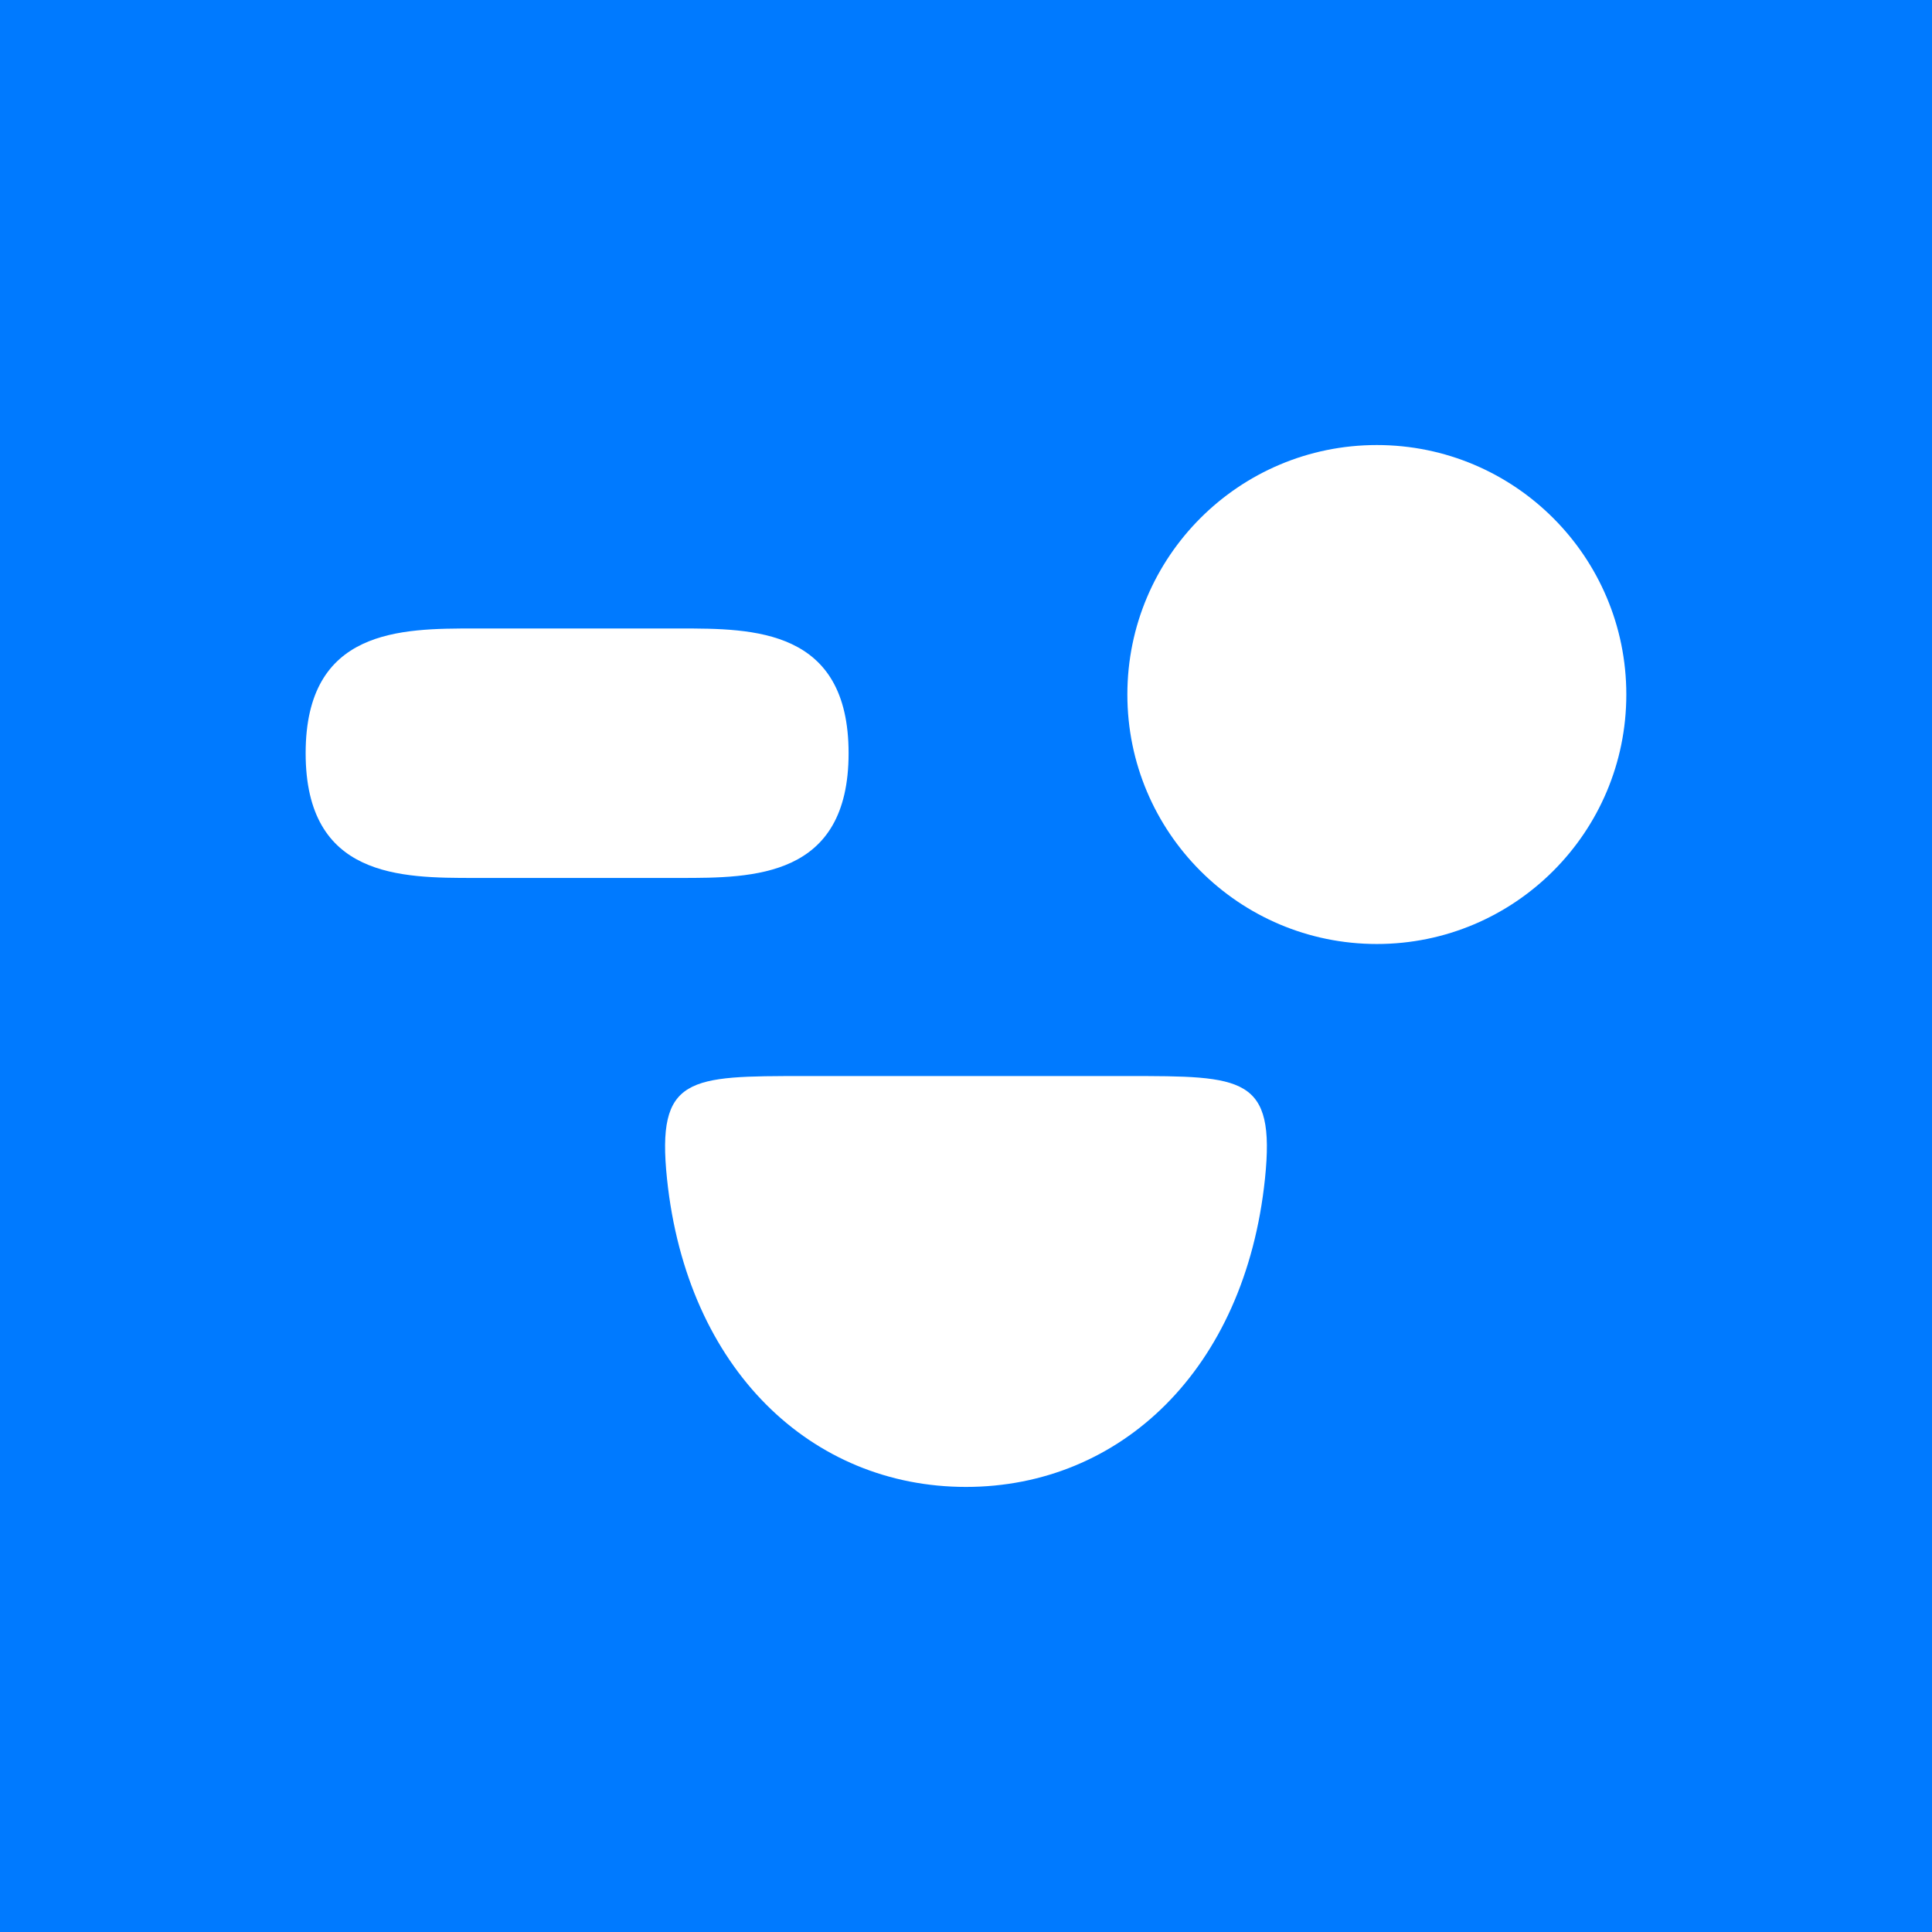
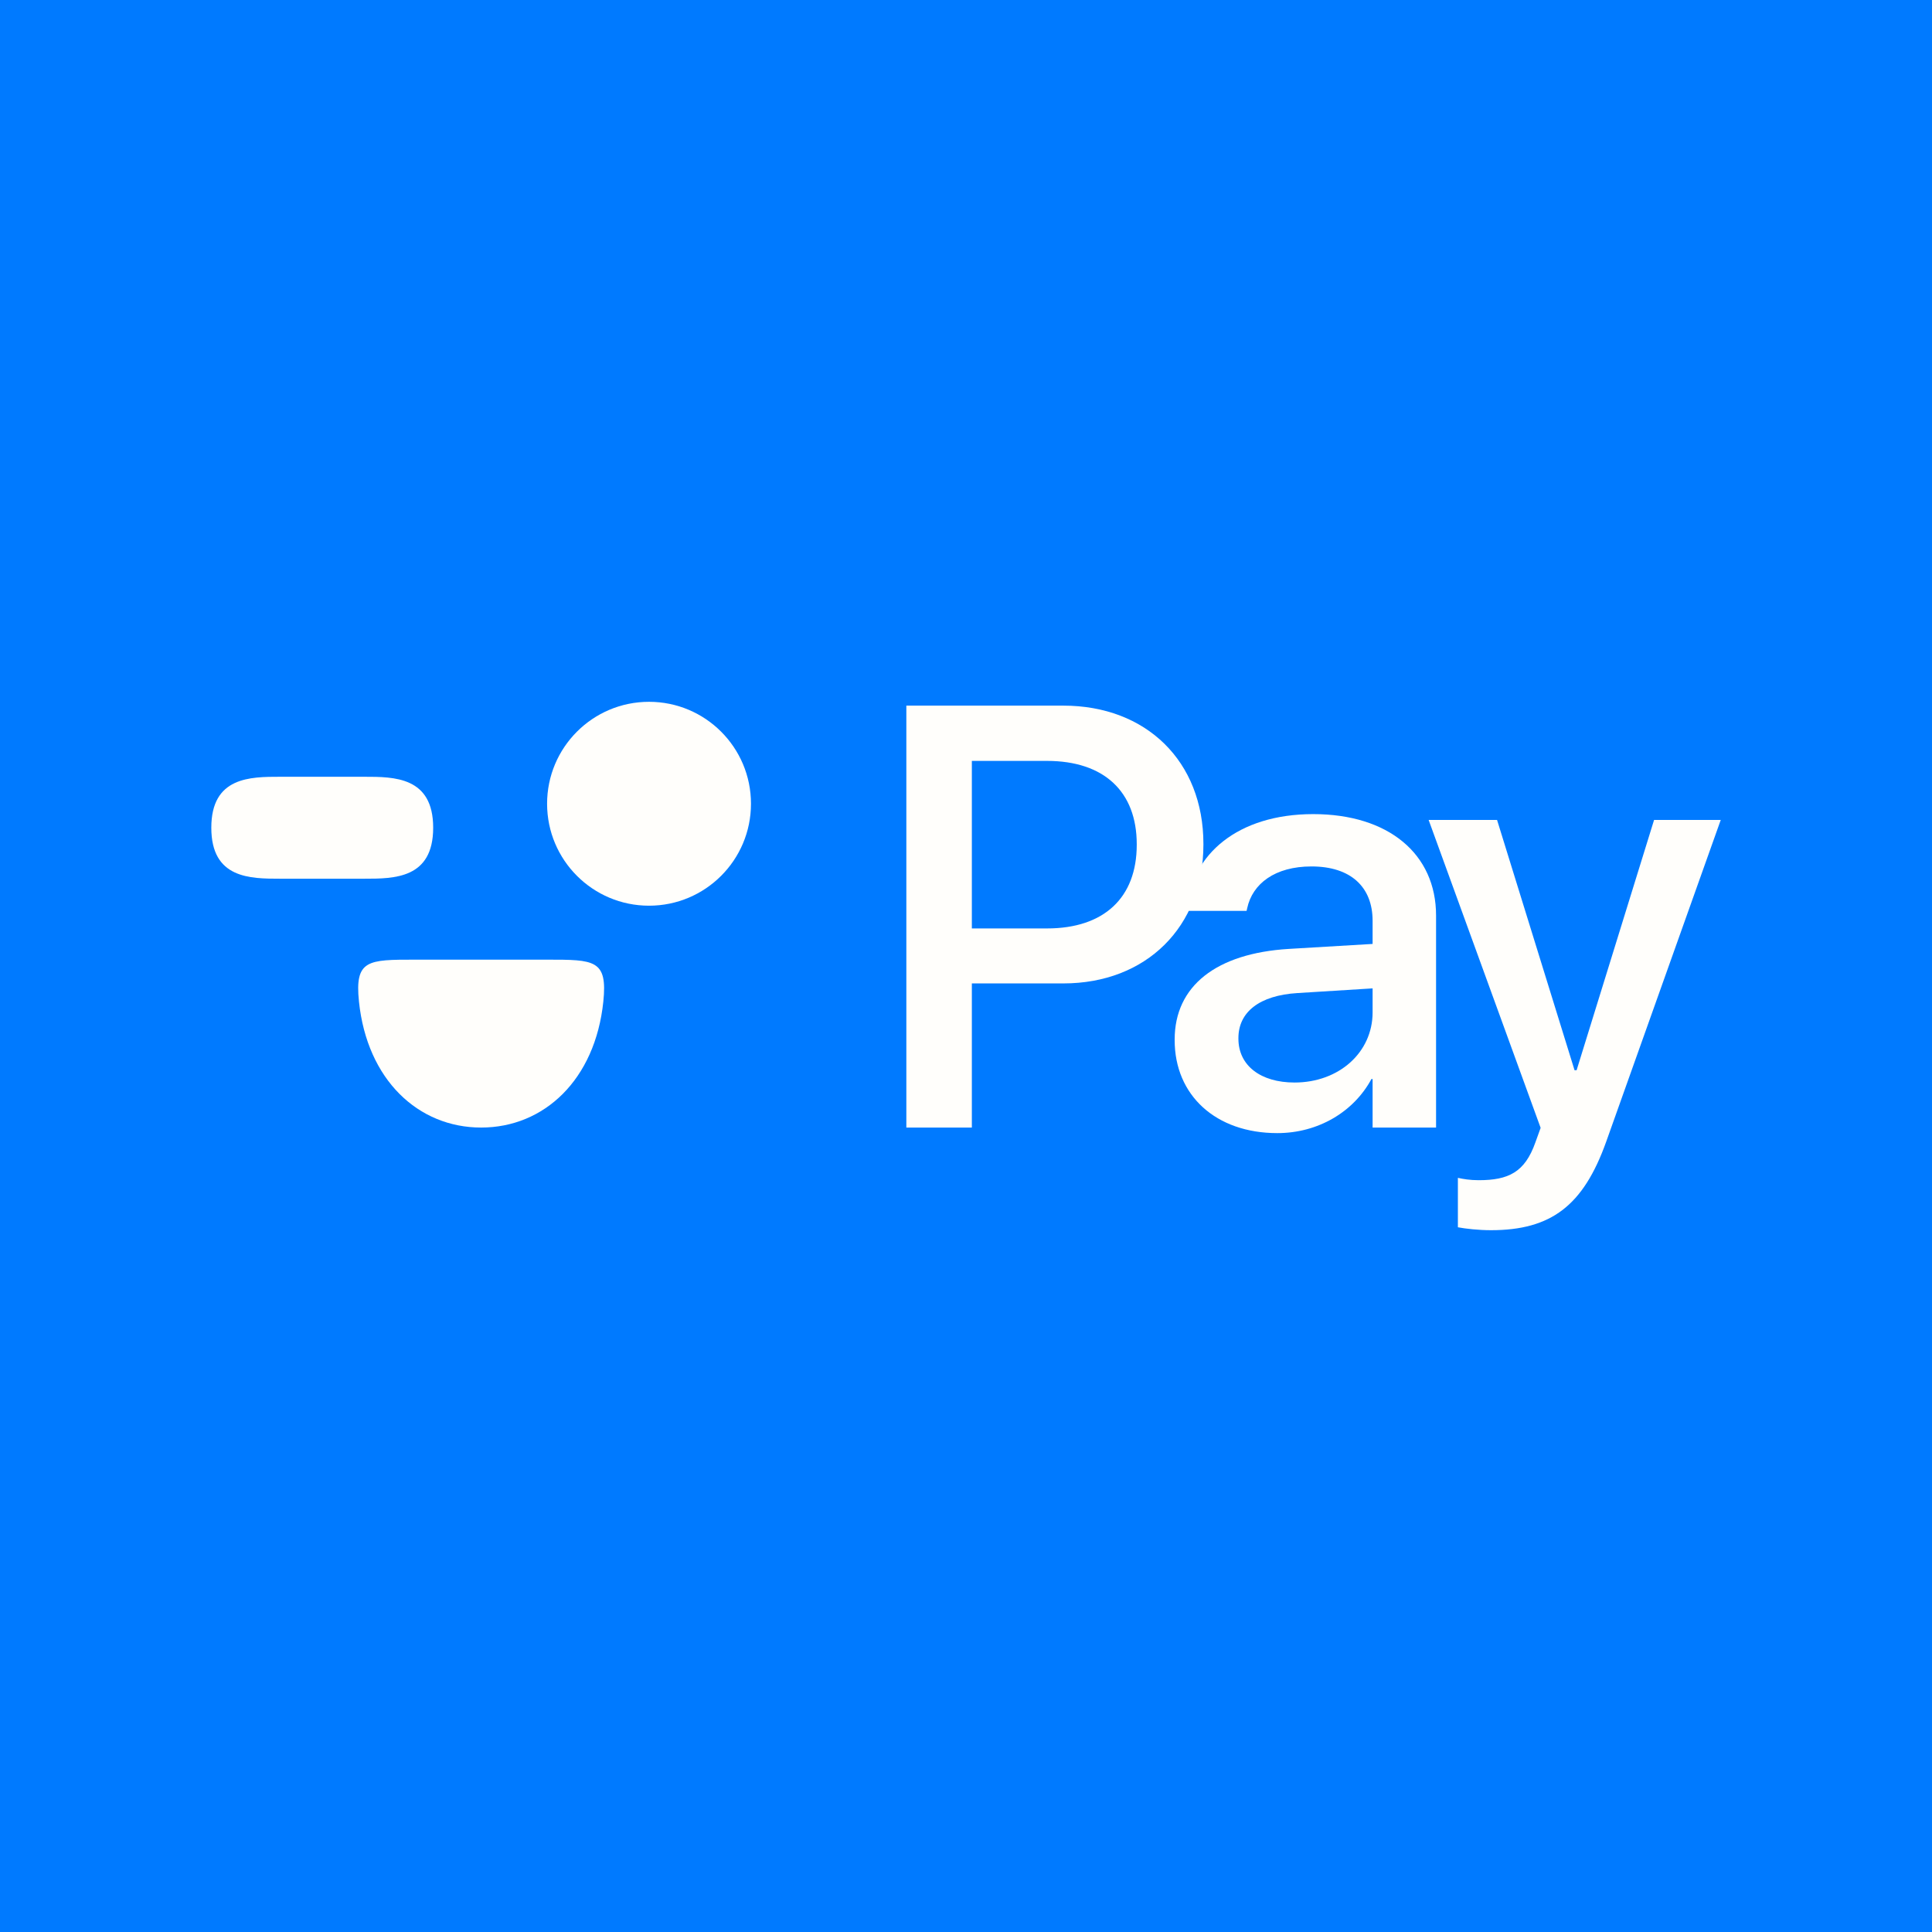
<svg xmlns="http://www.w3.org/2000/svg" width="1024" height="1024" viewBox="0 0 1024 1024" version="1.1" shape-rendering="geometricPrecision" fill="none">
  <g id="capa-fondo">
    <rect id="fondo" x="0" y="0" width="1024" height="1024" fill="#007AFF" />
  </g>
-   <g id="capa-isotipo">
-     <g id="isotipo" transform="translate(162 235.89) scale(1.9444) translate(-76 -114)" fill="#FFFFFF">
-       <path id="ojo-guino" d="M 122 164 H 178 C 198 164 224 164 224 198 C 224 232 198 232 178 232 H 122 C 102 232 76 232 76 198 C 76 164 102 164 122 164 Z" />
-       <path id="ojo-abierto" d="M 436 182 A 68 68 0 1 1 299.99 182 A 68 68 0 1 1 436 182 Z" />
-       <path id="boca" d="M 212 286 H 300 C 331.55 286 340.42 286 337.5 314 C 332.064 366.125 298 398 256 398 C 214 398 179.936 366.125 174.5 314 C 171.58 286 180.45 286 212 286 Z" />
+   <g id="capa-composicion">
+     <g id="composicion" transform="translate(112 597.63) scale(1.0119)" fill="#FFFEFB">
+       <g id="isotipo" transform="translate(0 -223) scale(0.7852) translate(-76 -114)" fill="#FFFEFB">
+         <path id="ojo-guino" d="M 122 164 H 178 C 198 164 224 164 224 198 C 224 232 198 232 178 232 H 122 C 102 232 76 232 76 198 C 76 164 102 164 122 164 Z" />
+         <path id="ojo-abierto" d="M 436 182 A 68 68 0 1 1 299.99 182 A 68 68 0 1 1 436 182 Z" />
+         <path id="boca" d="M 212 286 H 300 C 331.55 286 340.42 286 337.5 314 C 332.064 366.125 298 398 256 398 C 214 398 179.936 366.125 174.5 314 C 171.58 286 180.45 286 212 286 Z" />
+       </g>
+       <g id="pay" transform="translate(343.68 0)">
+         <path d="M20.37 0H54.68V-75.5H102.61C145.95 -75.5 175.97 -105.06 175.97 -148.25V-148.56C175.97 -191.9 145.95 -221 102.61 -221H20.37ZM94.04 -192.05C123.9 -192.05 141.05 -175.97 141.05 -148.41V-148.1C141.05 -120.38 123.9 -104.3 94.04 -104.3H54.68V-192.05Z" />
+         <path d="M214.67 2.91C235.95 2.91 254.64 -8.12 263.98 -25.42H264.59V0H297.83V-111.04C297.83 -143.35 272.86 -164.18 233.5 -164.18C193.84 -164.18 169.79 -142.89 167.49 -115.17L167.34 -113.49H198.58L198.89 -114.86C201.65 -127.73 213.44 -136.77 232.58 -136.77C253.11 -136.77 264.59 -126.05 264.59 -108.28V-96.18L220.79 -93.58C182.66 -91.28 160.91 -74.13 160.91 -46.1V-45.79C160.91 -16.85 182.5 2.91 214.67 2.91ZM194.3 -46.56V-46.86C194.3 -60.5 205.32 -69.23 225.23 -70.45L264.59 -72.9V-60.34C264.59 -39.36 246.98 -23.59 223.7 -23.59C205.94 -23.59 194.3 -32.47 194.3 -46.56Z" />
+         <path d="M326.57 53.76C358.11 53.76 374.96 40.89 386.91 7.5L446.94 -161.12H412.02L371.44 -30.02H370.37L329.78 -161.12H293.94L352.6 0.15L349.84 7.81C344.33 23.43 335.75 27.57 320.13 27.57C315.69 27.57 311.86 26.95 309.26 26.34V52.23C313.24 52.99 320.13 53.76 326.57 53.76Z" />
+       </g>
    </g>
  </g>
</svg>
